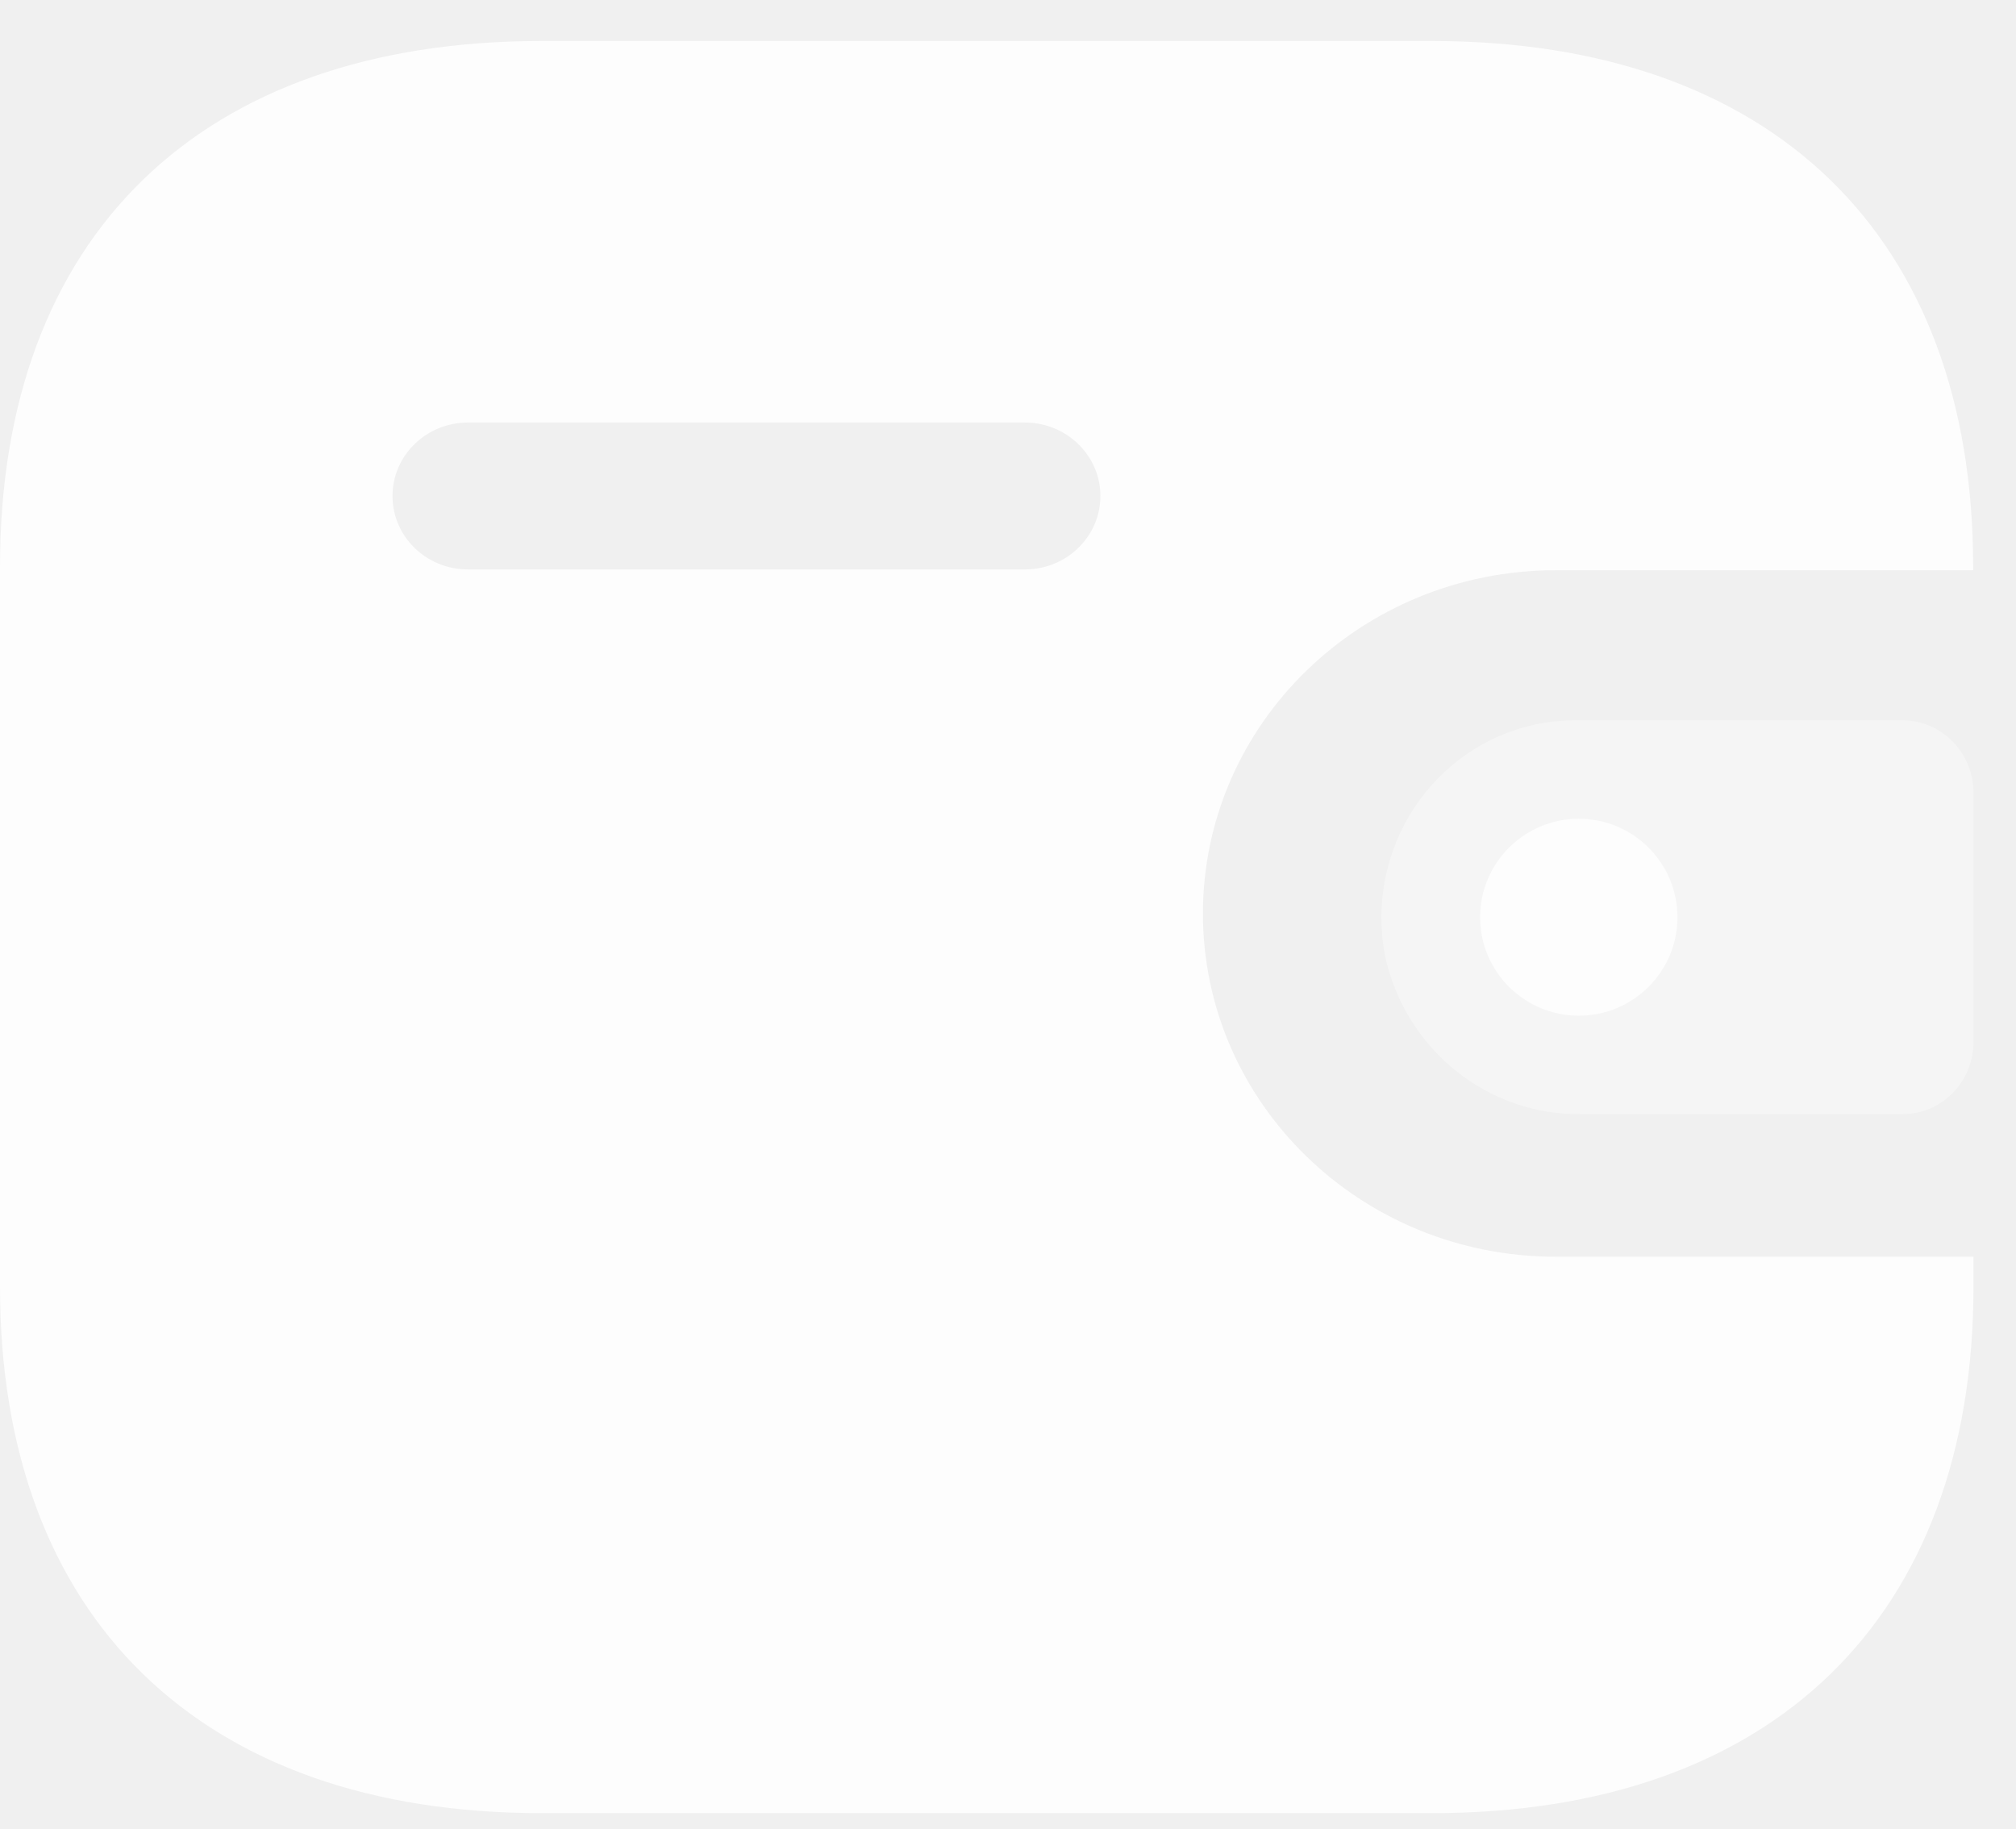
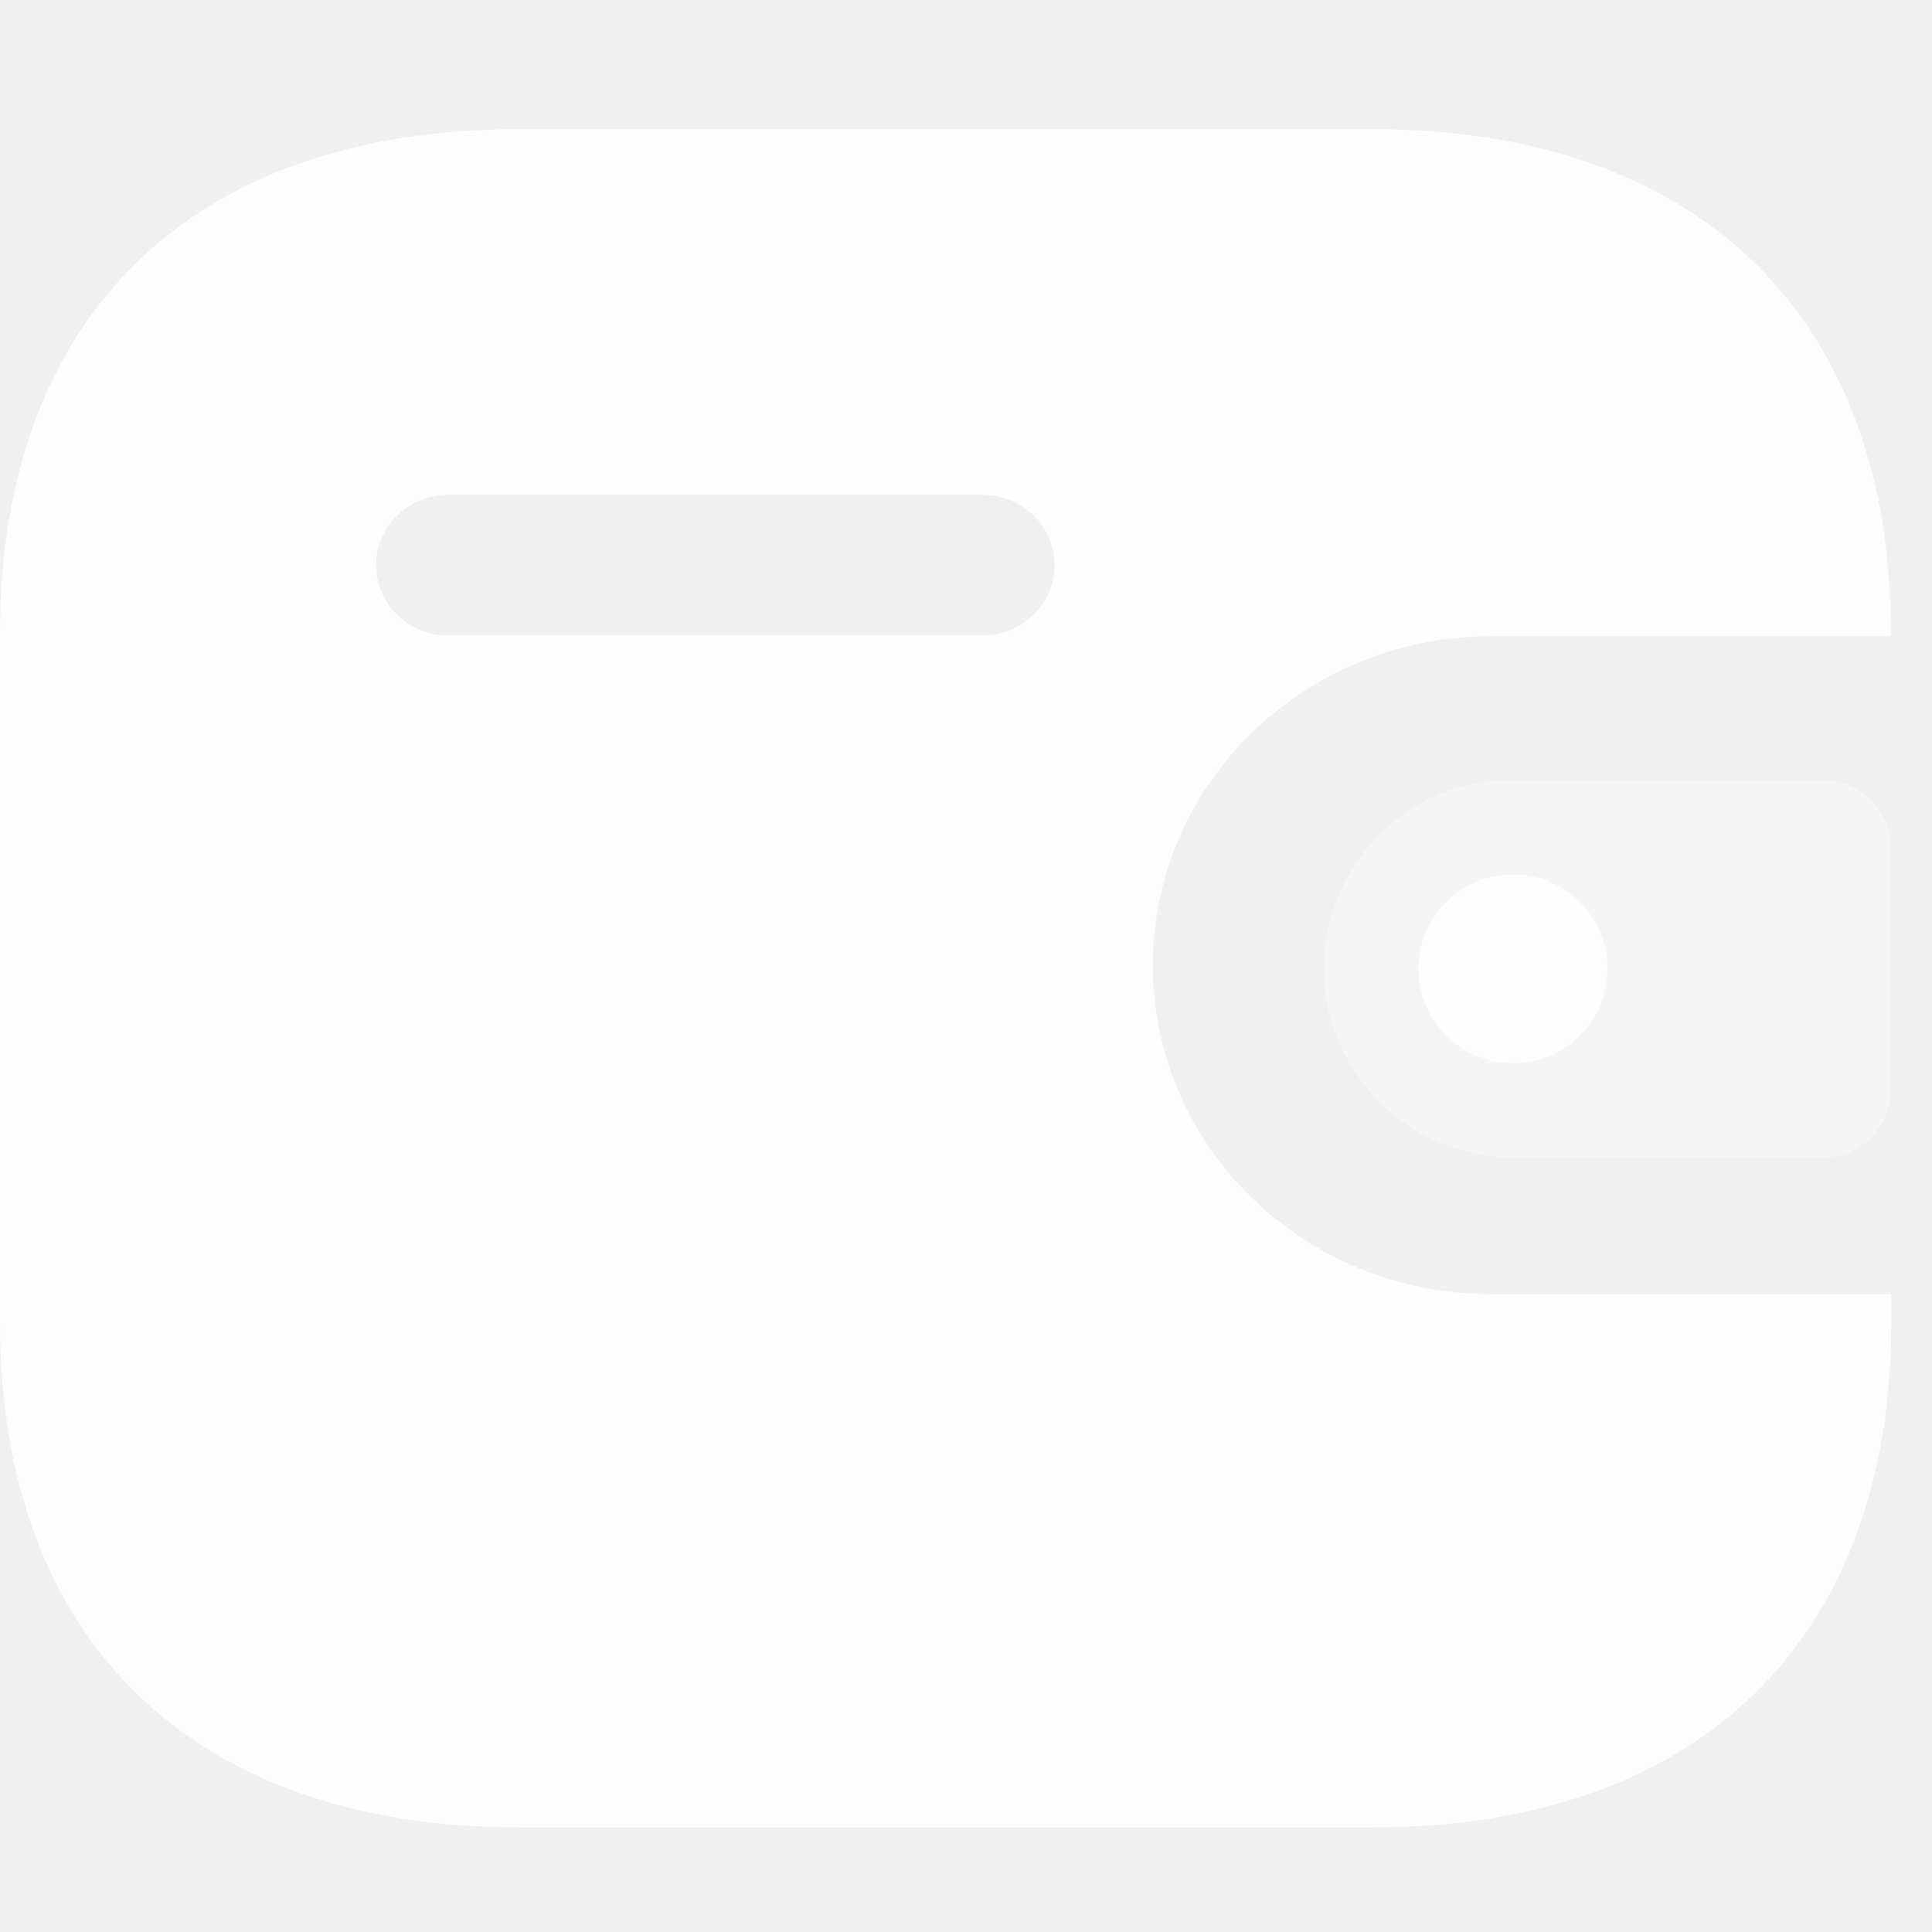
- <svg xmlns="http://www.w3.org/2000/svg" width="43" height="39" viewBox="0 0 43 39" fill="none">
+ <svg xmlns="http://www.w3.org/2000/svg" width="43" height="43" viewBox="0 0 43 39" fill="none">
  <g opacity="0.85" clip-path="url(#clip0_4_3712)">
    <path fill-rule="evenodd" clip-rule="evenodd" d="M42.086 12.162H33.173C29.026 12.169 25.666 15.438 25.658 19.472C25.652 23.516 29.016 26.799 33.173 26.804H42.093V27.446C42.093 34.5 37.807 38.671 30.554 38.671H11.541C4.286 38.671 0 34.5 0 27.446V12.084C0 5.03 4.286 0.875 11.541 0.875H30.546C37.8 0.875 42.086 5.03 42.086 12.084V12.162ZM9.975 12.145H21.845H21.853H21.868C22.756 12.142 23.475 11.437 23.471 10.571C23.467 9.707 22.741 9.008 21.853 9.012H9.975C9.092 9.015 8.376 9.712 8.372 10.573C8.368 11.437 9.086 12.142 9.975 12.145Z" fill="white" />
    <path opacity="0.4" d="M29.544 20.396C29.984 22.393 31.739 23.799 33.743 23.762H40.583C41.417 23.762 42.093 23.073 42.093 22.222V16.906C42.091 16.056 41.417 15.366 40.583 15.364H33.582C31.303 15.371 29.462 17.259 29.465 19.585C29.465 19.857 29.492 20.129 29.544 20.396Z" fill="white" />
    <path d="M33.674 21.663C34.837 21.663 35.779 20.723 35.779 19.563C35.779 18.404 34.837 17.463 33.674 17.463C32.512 17.463 31.57 18.404 31.57 19.563C31.57 20.723 32.512 21.663 33.674 21.663Z" fill="white" />
  </g>
  <defs>
    <clipPath id="clip0_4_3712">
      <rect width="43" height="39" fill="white" />
    </clipPath>
  </defs>
</svg>
